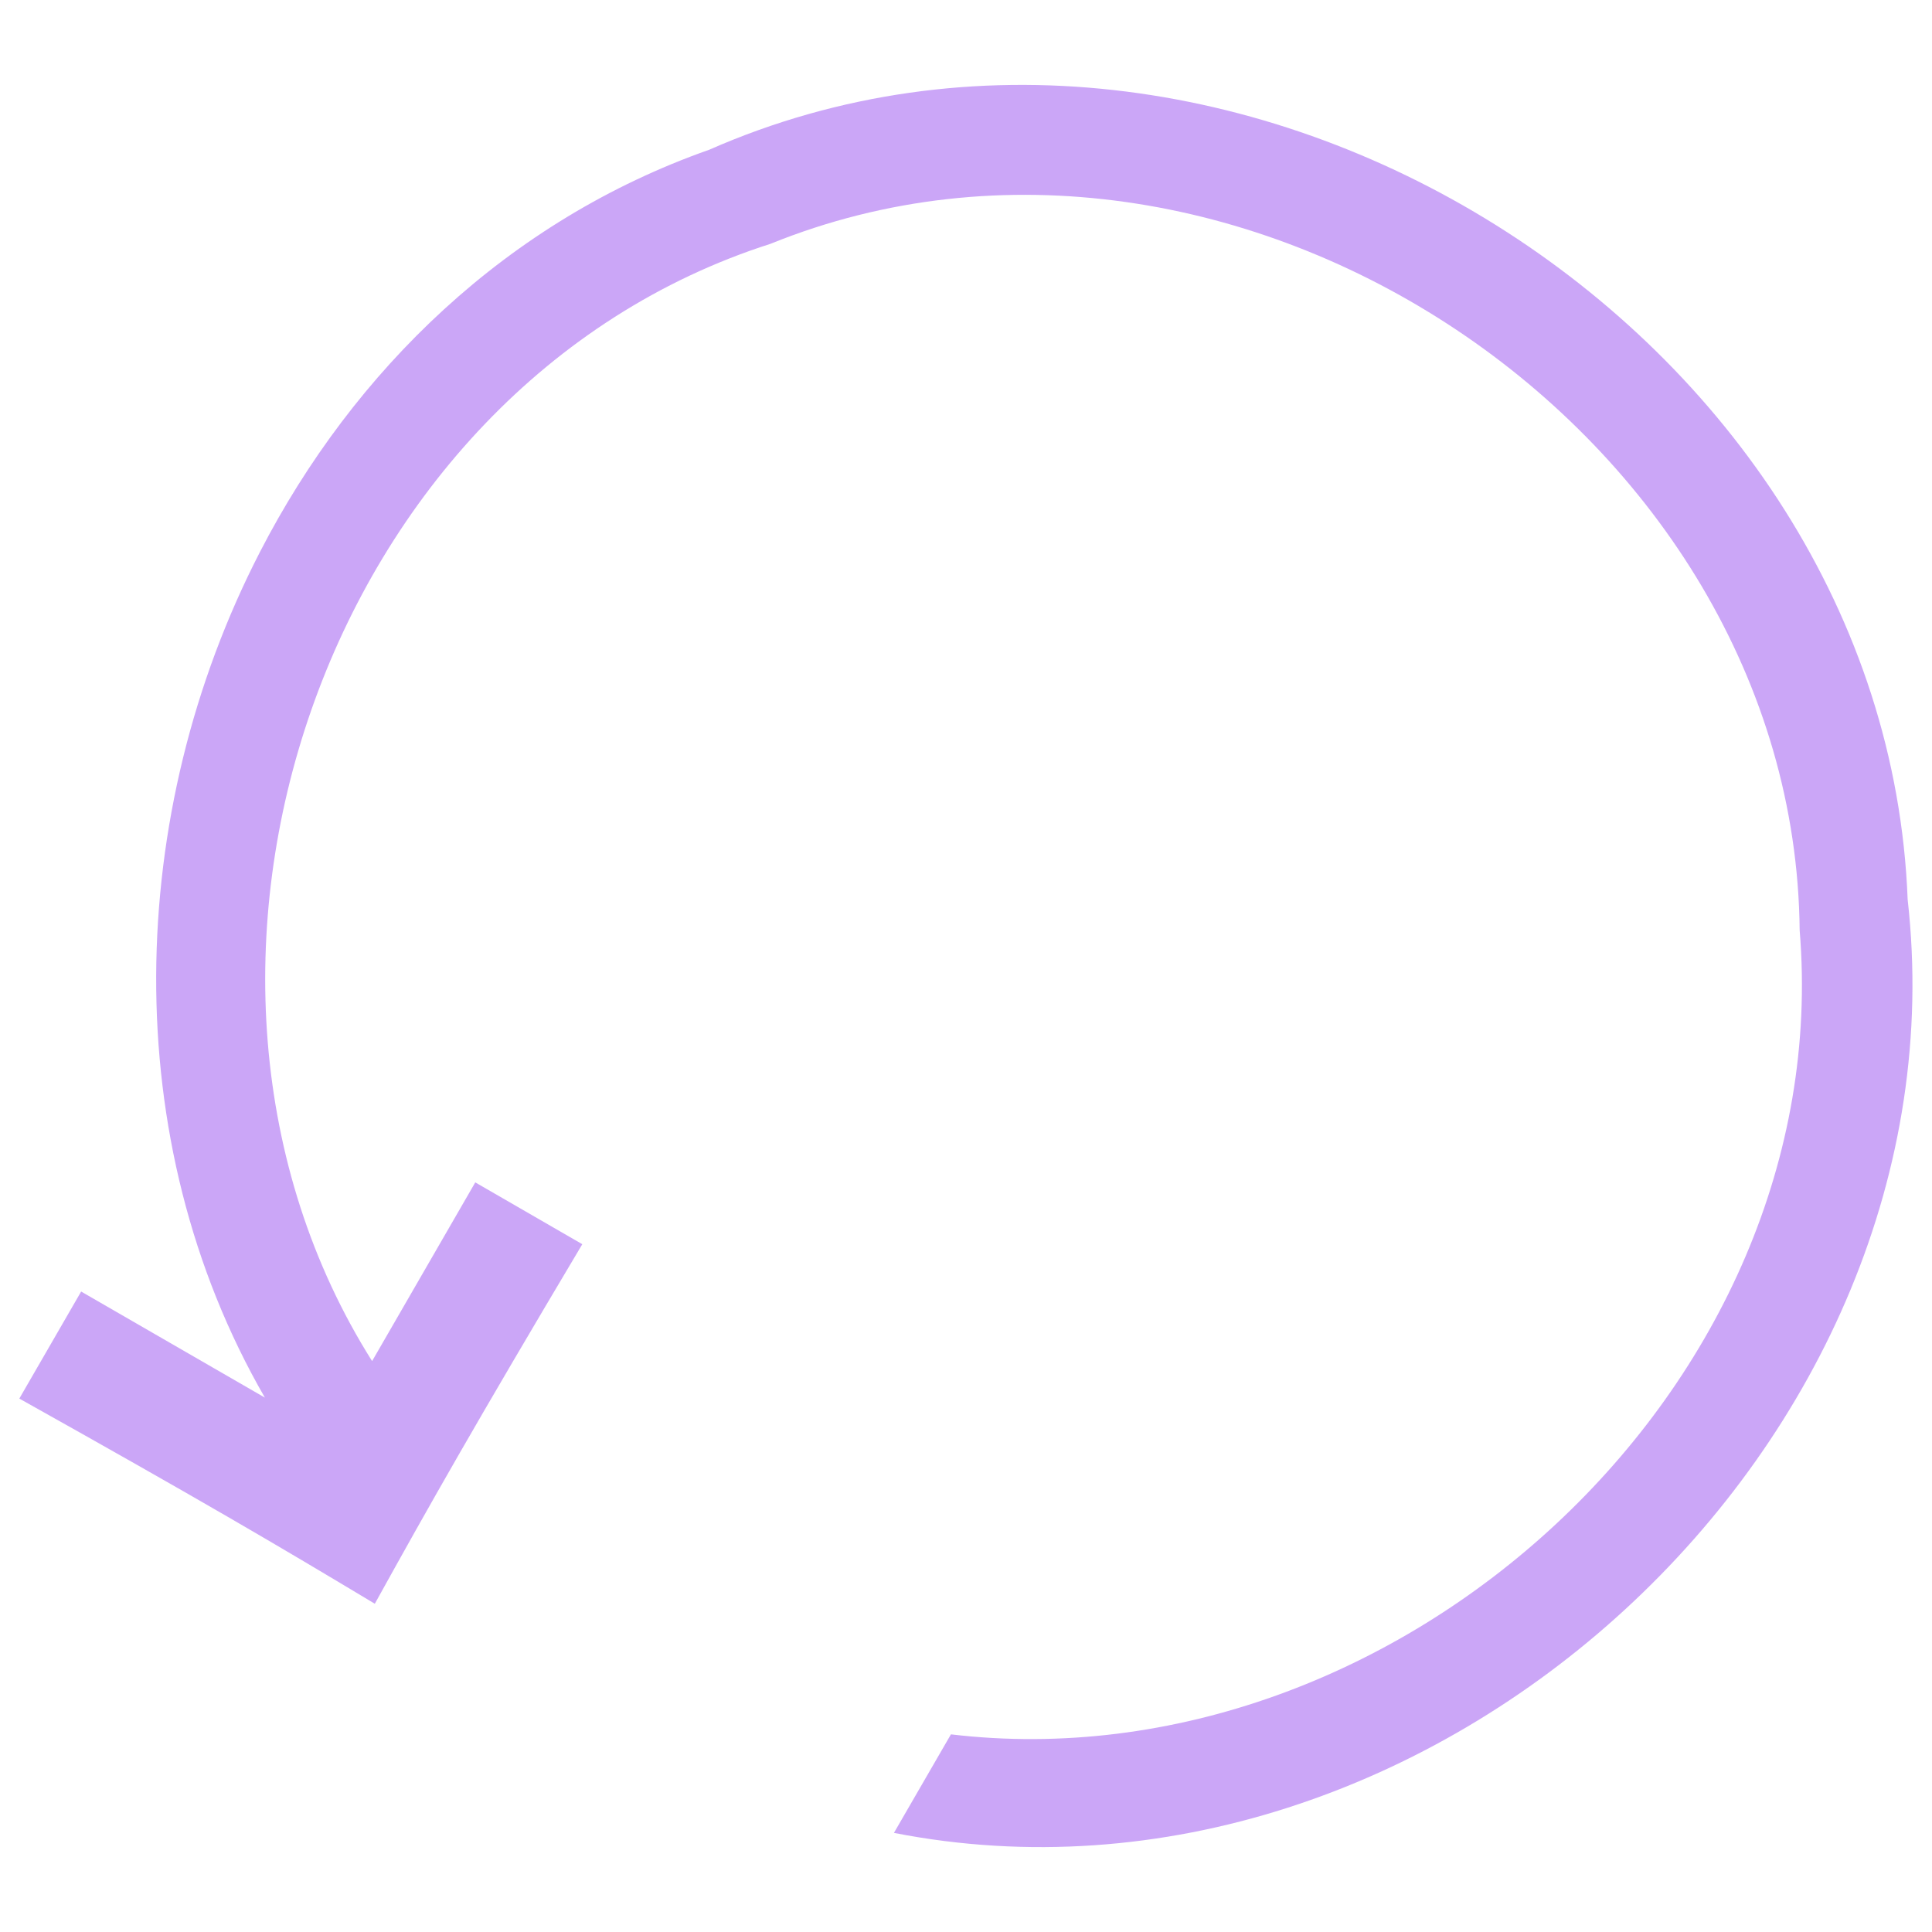
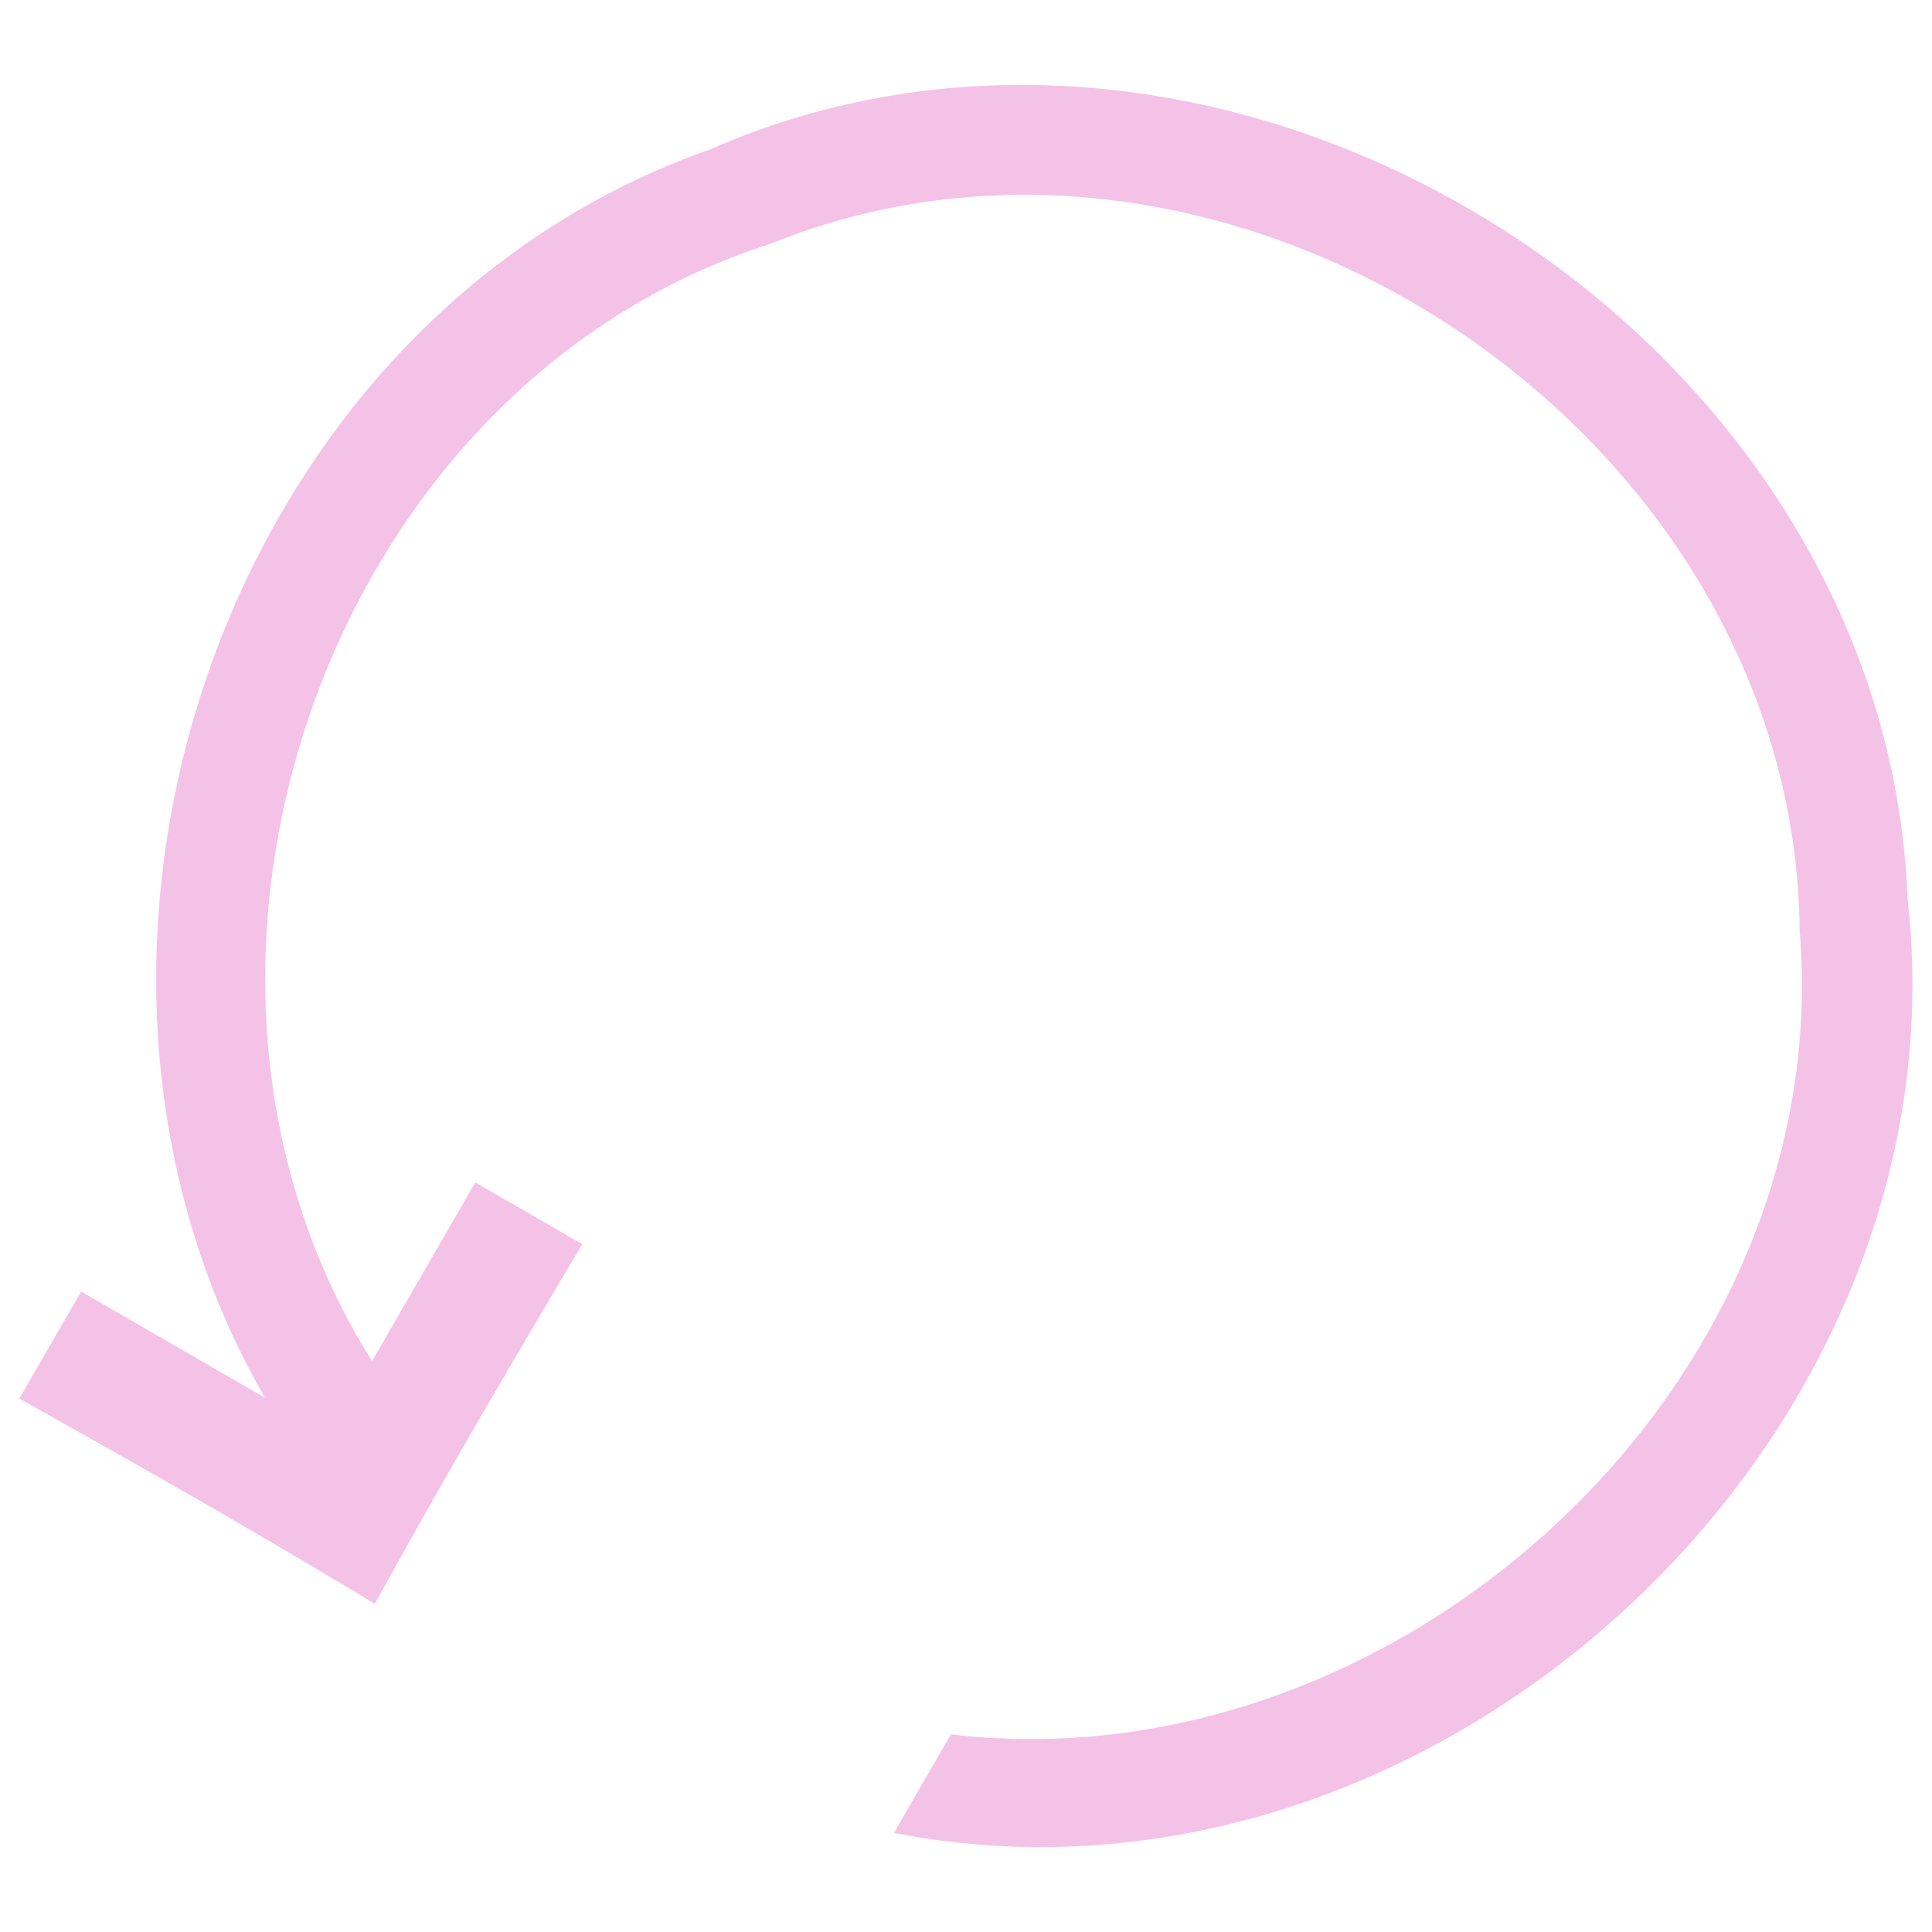
- <svg xmlns="http://www.w3.org/2000/svg" fill="#cba6f7" version="1.1" x="0px" y="0px" viewBox="0 0 1000 1000" enable-background="new 0 0 1000 1000" xml:space="preserve">
+ <svg xmlns="http://www.w3.org/2000/svg" fill="#f5c2e7" version="1.1" x="0px" y="0px" viewBox="0 0 1000 1000" enable-background="new 0 0 1000 1000" xml:space="preserve">
  <g>
    <path d="M134.6,285.6C64.9,420.7,60.1,590,137.1,723.4L42,668.5l-32,55.4c93.1,52.1,133.6,75.9,184,106.2c28.5-51.5,52.8-94.4,107.4-186.1L246,612l-53.4,92.5C65.4,502.7,167.2,200.3,398.8,126.2C638,29.3,929,223.5,931.5,481.5c19.6,236.7-208.9,443.6-439.3,416.2l-29.5,51c277.7,54.4,556.5-201.7,524.7-483.1C976.1,170.8,637.1-41.2,367.1,77.5C262.8,114.2,183.1,191.5,134.6,285.6z" />
  </g>
</svg>
